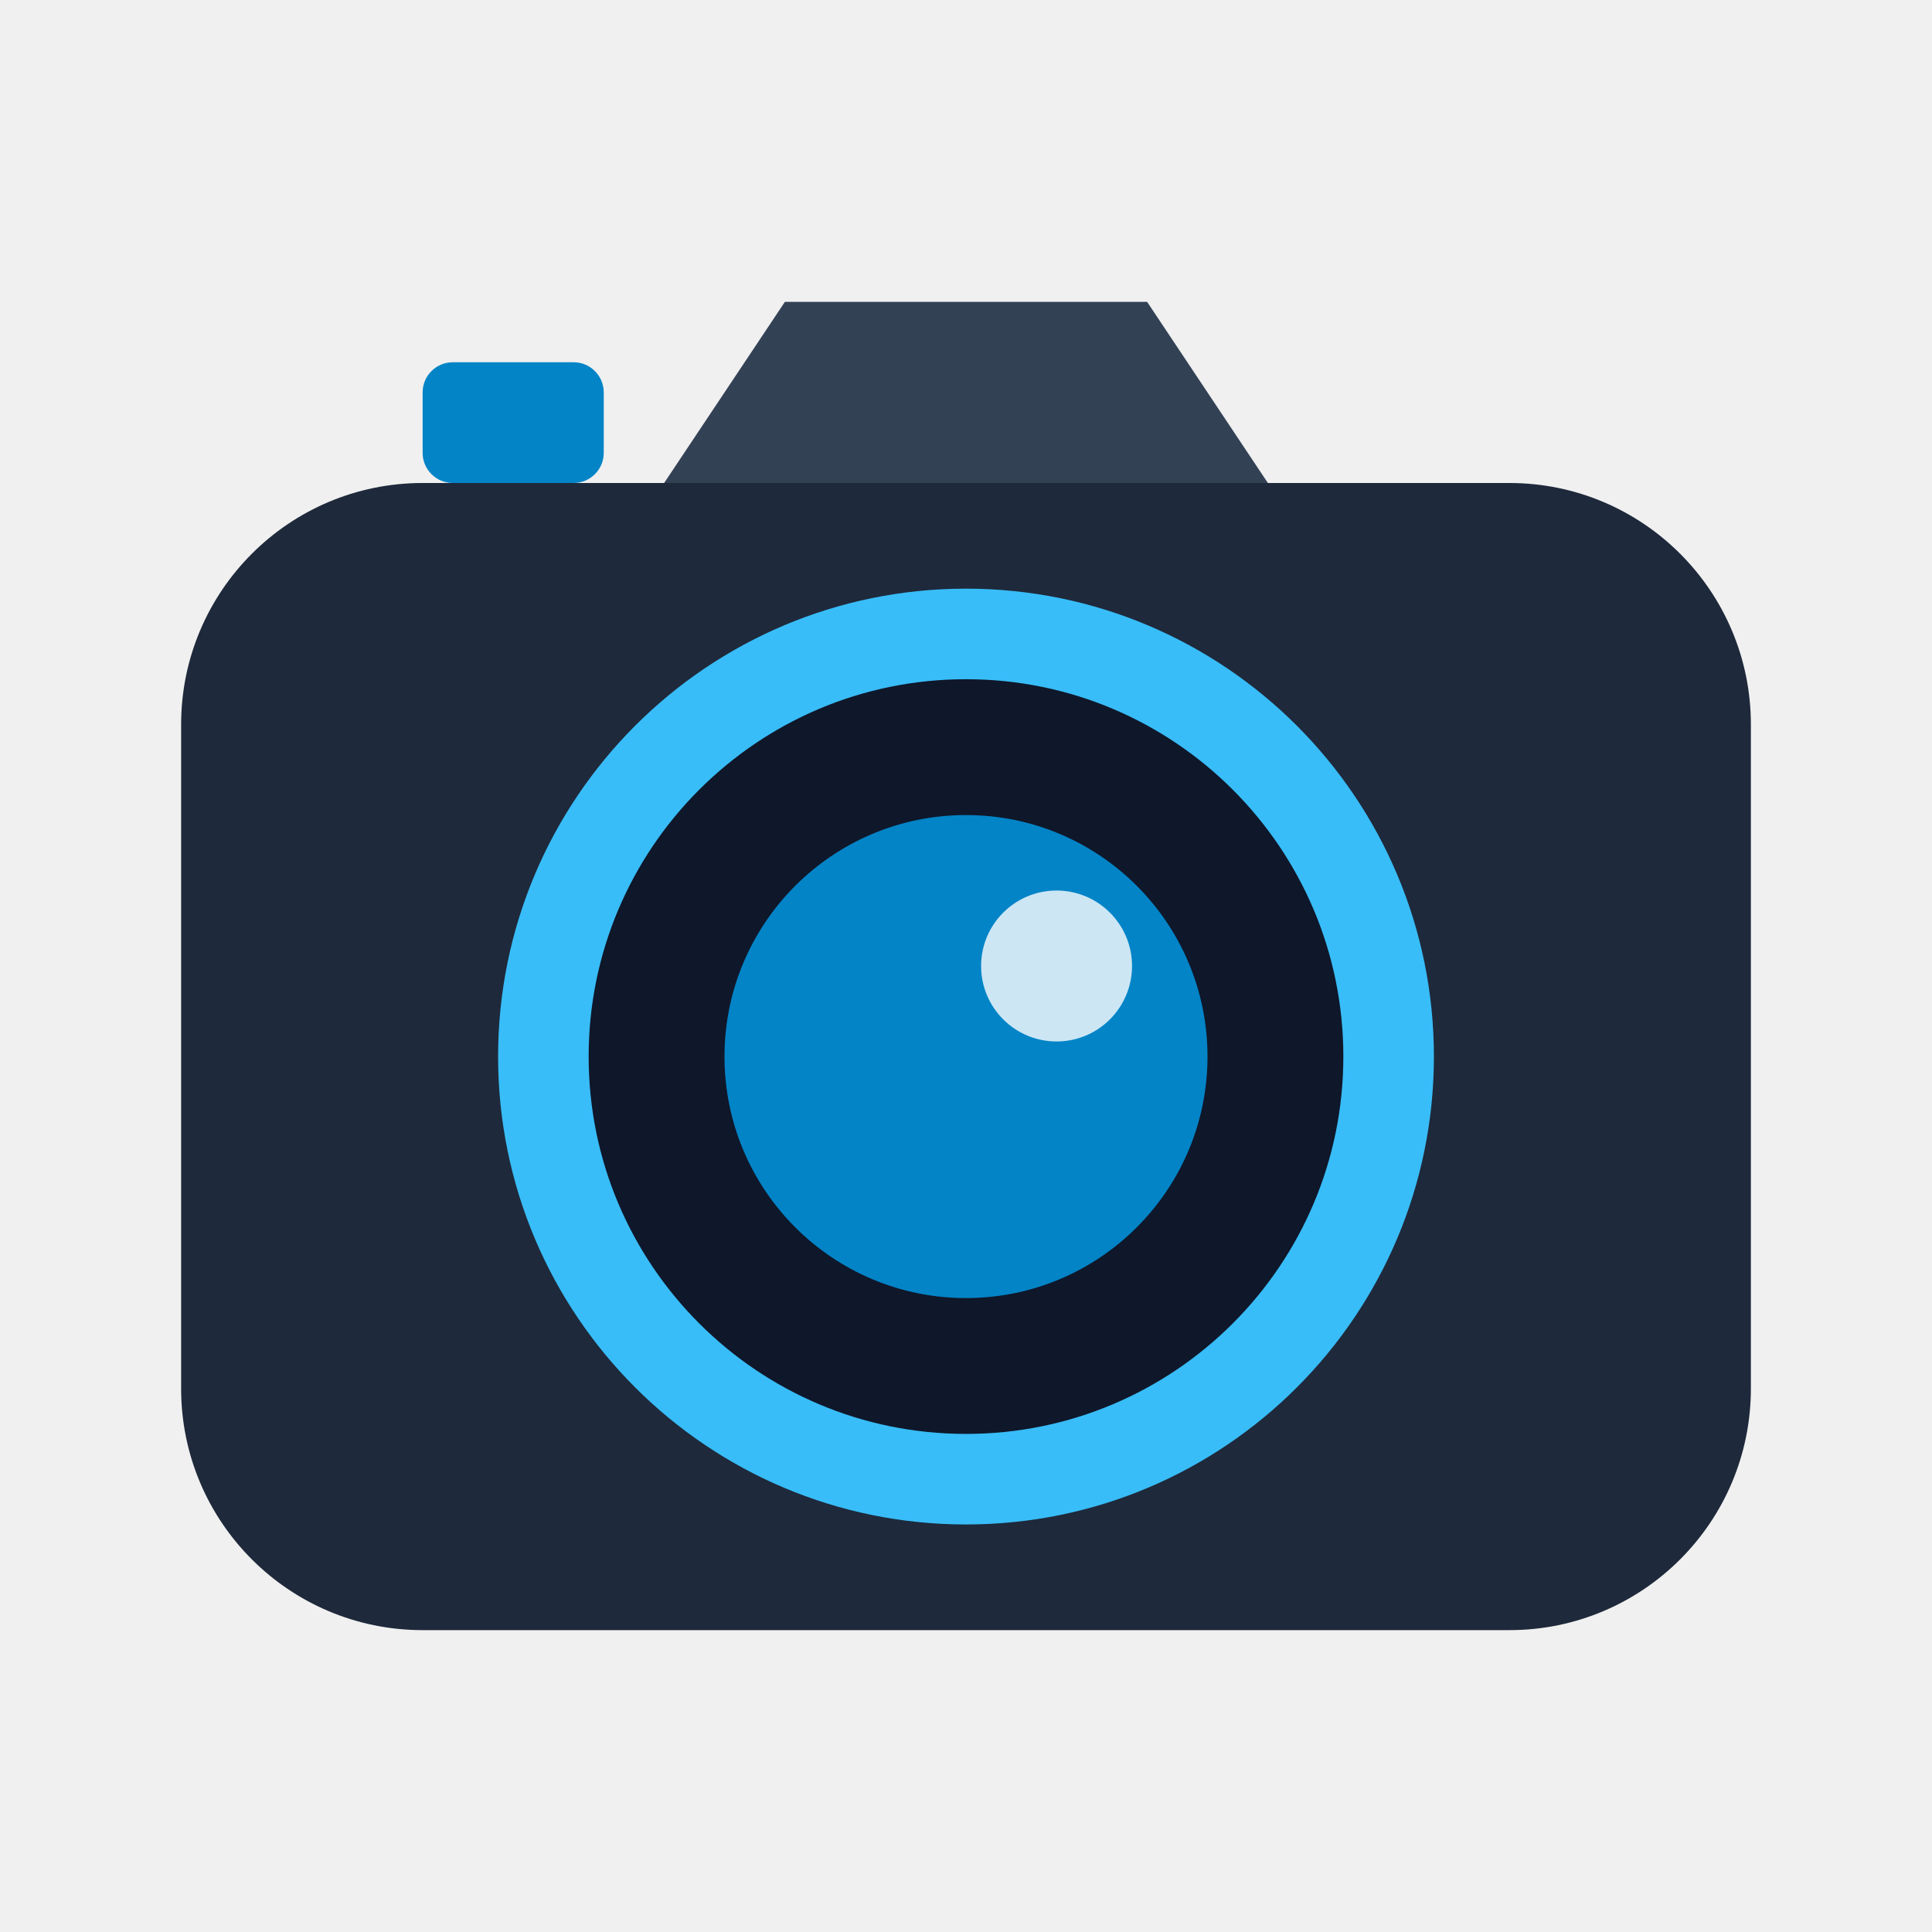
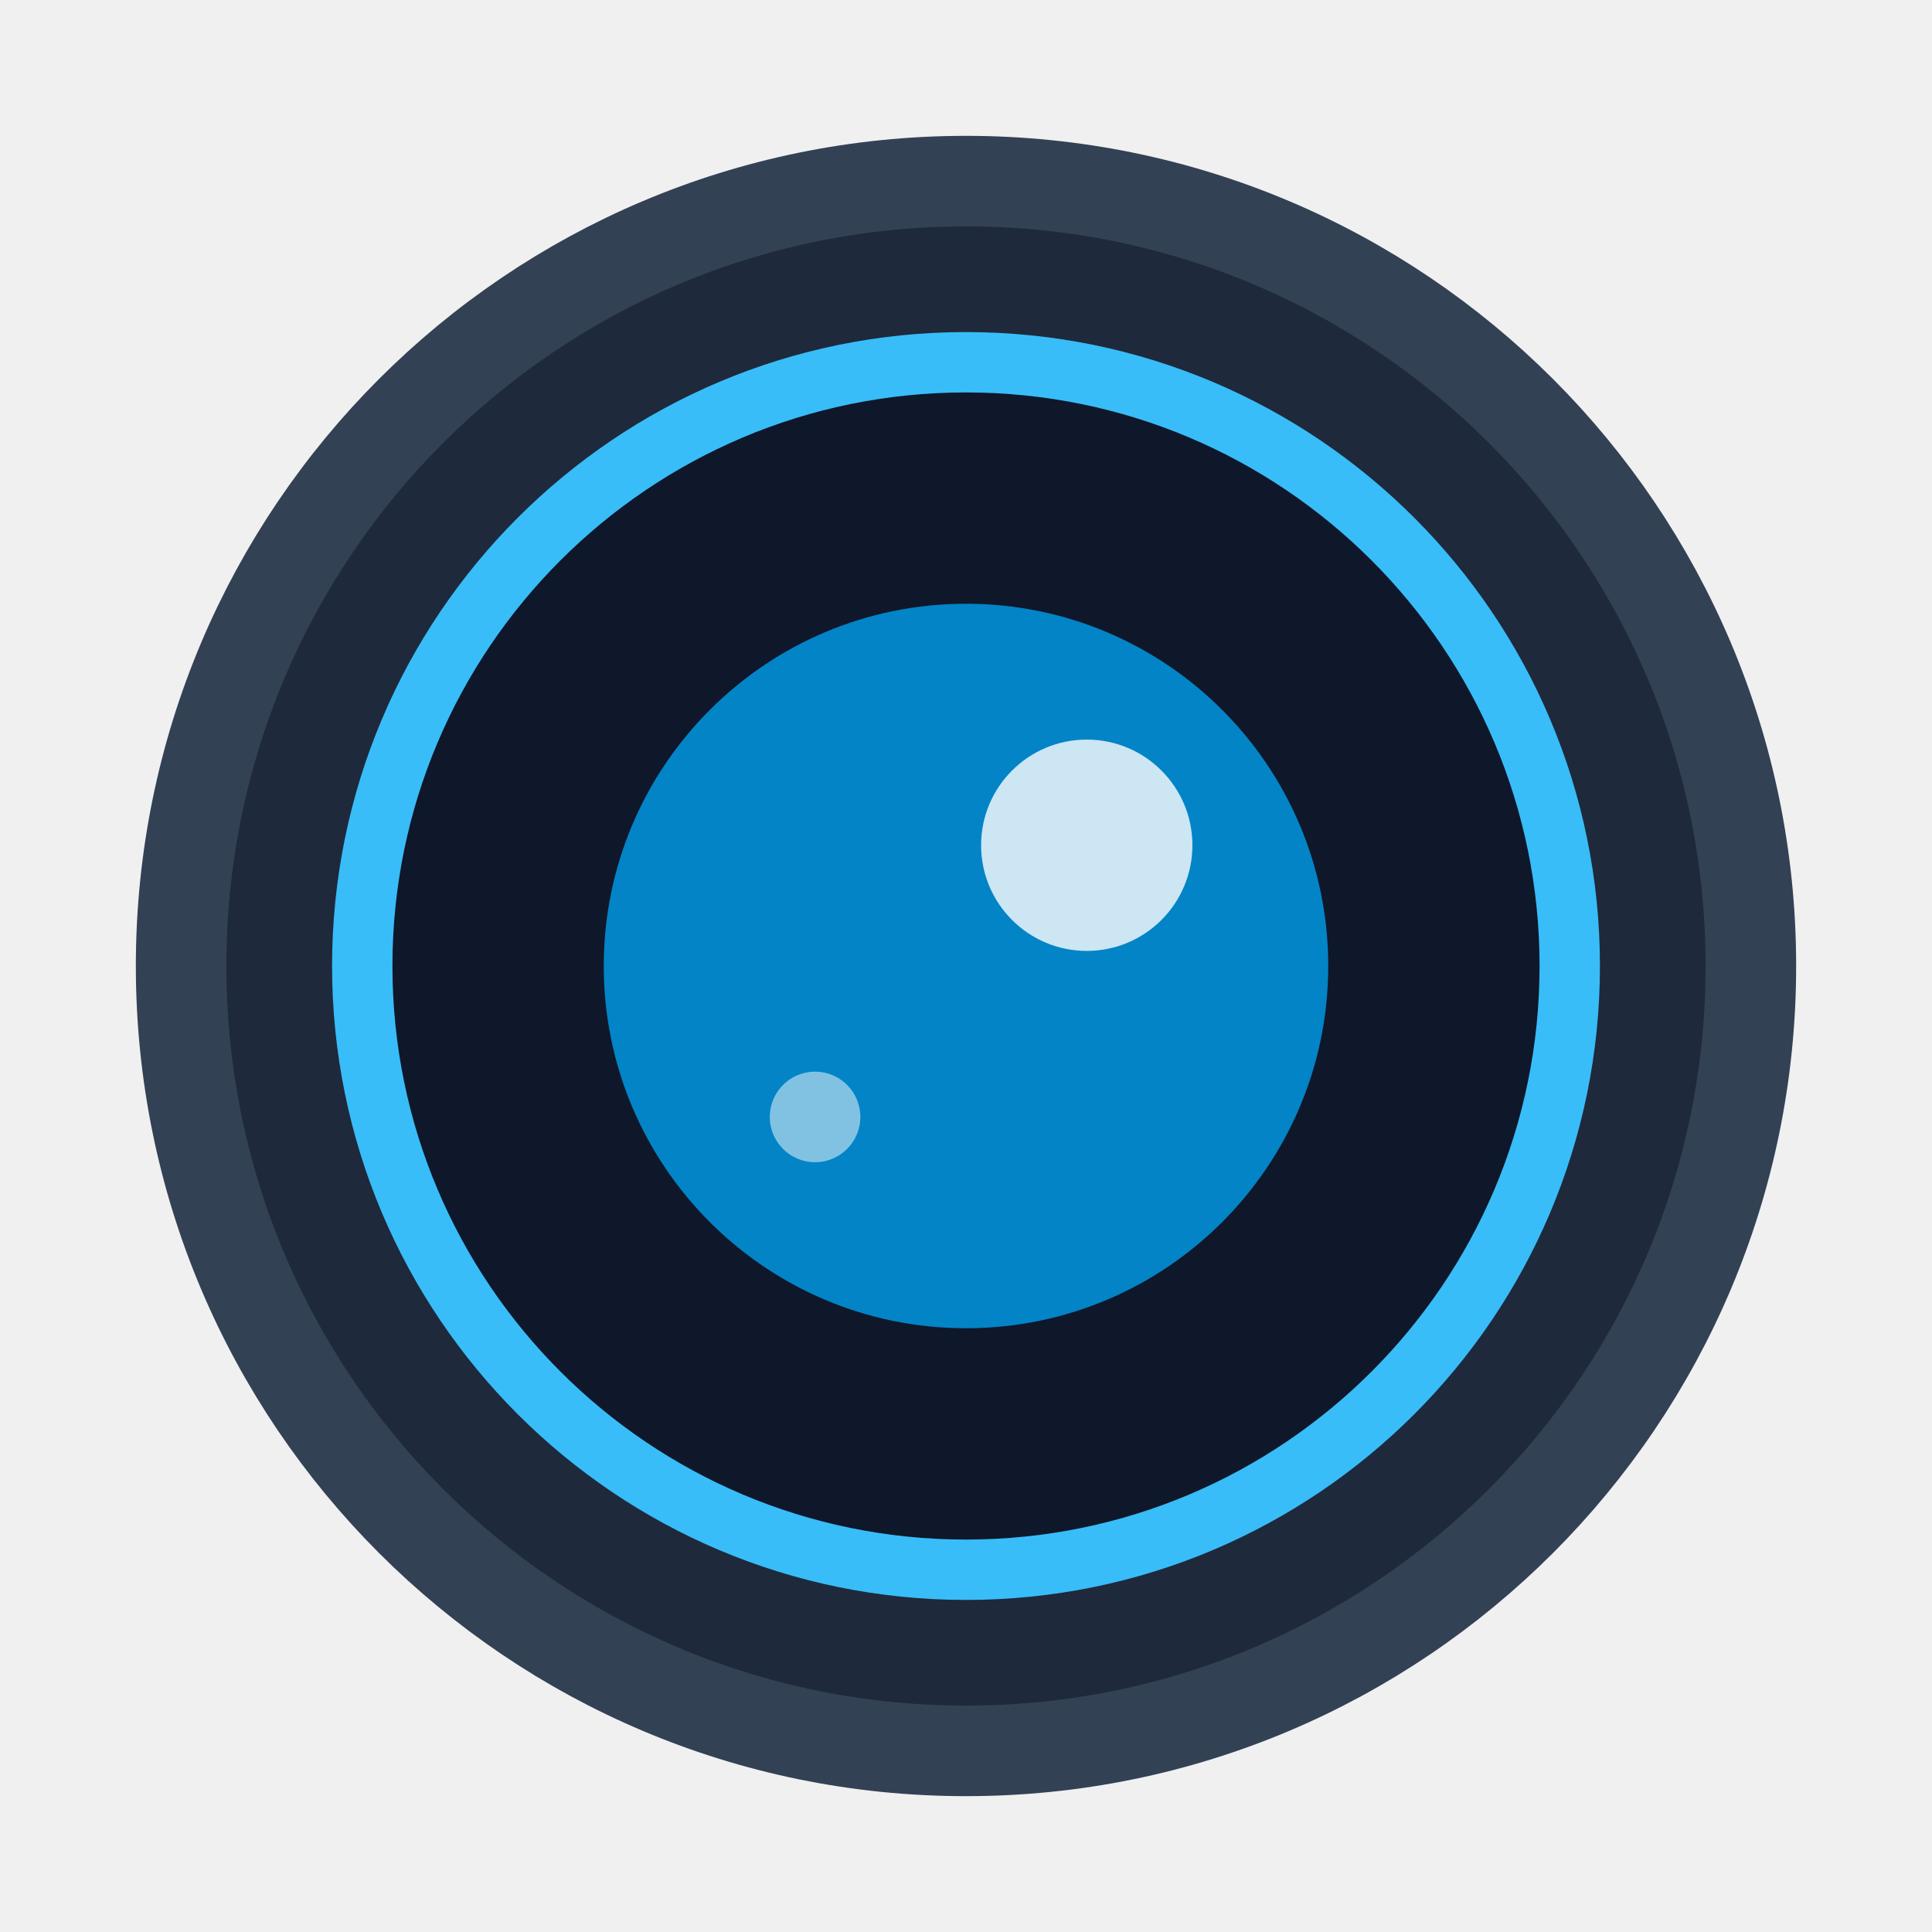
<svg xmlns="http://www.w3.org/2000/svg" viewBox="0 0 64 64" width="64" height="64">
-   <rect x="6" y="16" width="52" height="38" rx="8" fill="#1e293b" />
-   <path d="M22 16 L26 10 H38 L42 16 Z" fill="#334155" />
-   <rect x="14" y="12" width="6" height="4" rx="1" fill="#0284c7" />
-   <circle cx="32" cy="35" r="14" fill="#0f172a" stroke="#38bdf8" stroke-width="3" />
-   <circle cx="32" cy="35" r="8" fill="#0284c7" />
-   <circle cx="35" cy="32" r="2.5" fill="#ffffff" opacity="0.8" />
+   <circle cx="32" cy="32" r="26" fill="#1e293b" stroke="#334155" stroke-width="3" />
+   <circle cx="32" cy="32" r="20" fill="#0f172a" stroke="#38bdf8" stroke-width="2" />
+   <circle cx="32" cy="32" r="12" fill="#0284c7" />
+   <circle cx="36" cy="28" r="3.5" fill="#ffffff" opacity="0.8" />
+   <circle cx="27" cy="37" r="1.5" fill="#ffffff" opacity="0.5" />
</svg>
